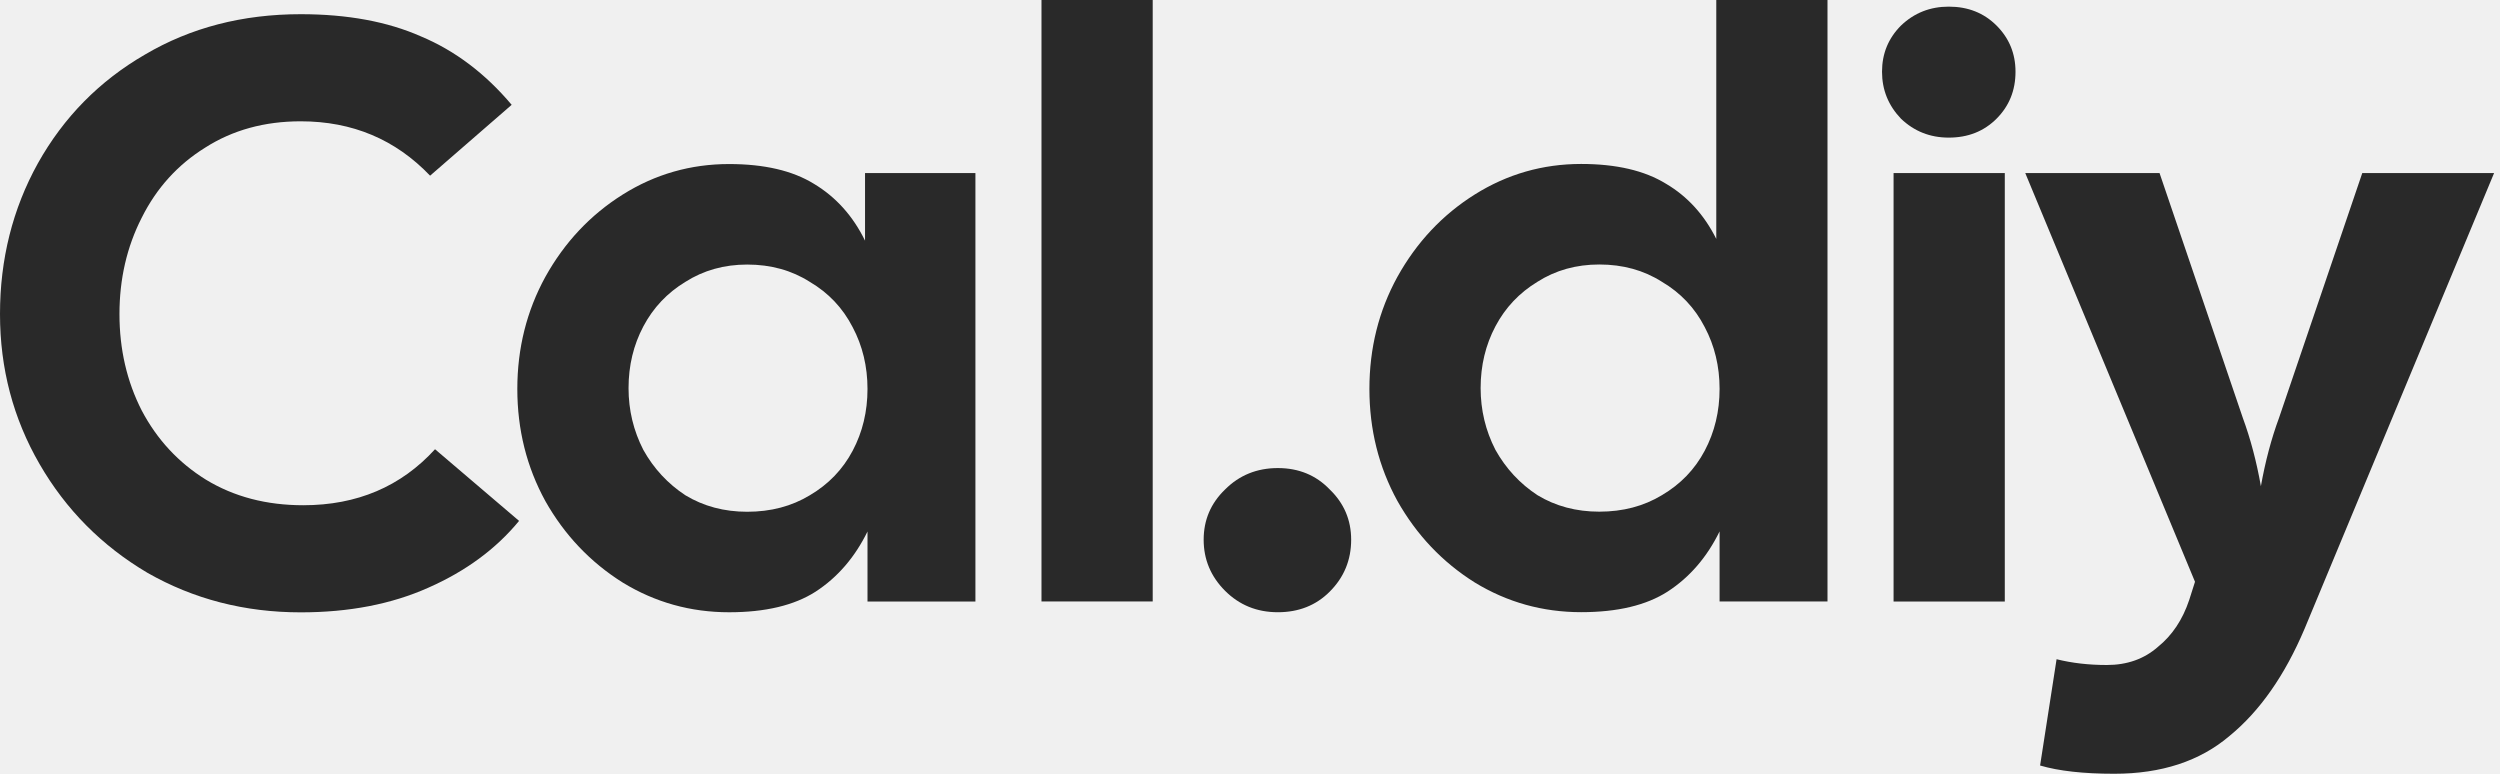
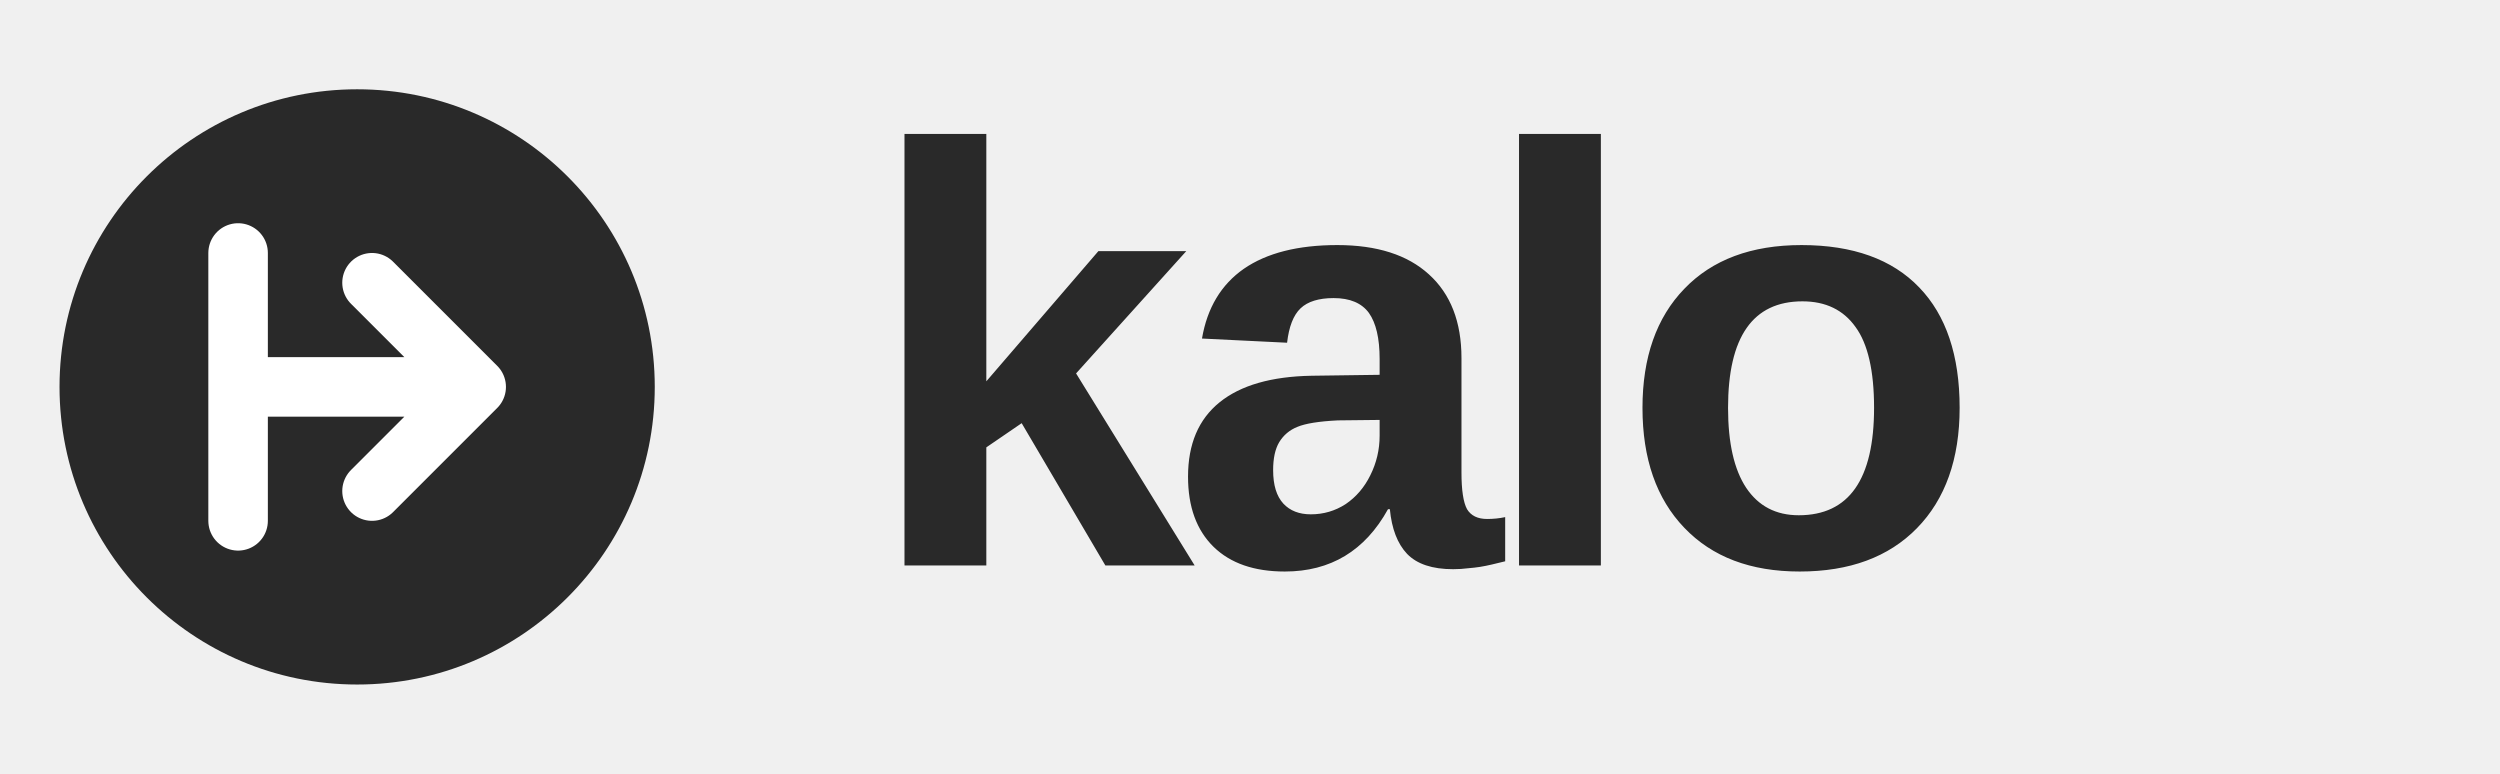
- <svg xmlns="http://www.w3.org/2000/svg" width="84" height="26" viewBox="0 0 84 26" fill="none">
-   <path d="M71.039 25.998C70.005 25.998 69.175 25.906 68.547 25.721L69.101 22.15C69.618 22.279 70.18 22.344 70.79 22.344C71.472 22.344 72.045 22.141 72.506 21.735C72.986 21.347 73.337 20.821 73.558 20.157L73.752 19.548L68.049 5.816H72.561L75.358 14.039C75.616 14.74 75.819 15.506 75.966 16.336C76.114 15.506 76.317 14.74 76.576 14.039L79.372 5.816H83.801L77.434 21.126C76.769 22.695 75.93 23.894 74.915 24.725C73.918 25.574 72.626 25.998 71.039 25.998Z" fill="#292929" />
-   <path d="M63.624 5.815H67.361V20.211H63.624V5.815ZM63.236 2.41C63.236 1.801 63.449 1.284 63.873 0.859C64.316 0.435 64.851 0.223 65.479 0.223C66.125 0.223 66.66 0.435 67.084 0.859C67.509 1.284 67.721 1.801 67.721 2.41C67.721 3.037 67.509 3.563 67.084 3.988C66.66 4.412 66.125 4.624 65.479 4.624C64.851 4.624 64.316 4.412 63.873 3.988C63.449 3.545 63.236 3.019 63.236 2.41Z" fill="#292929" />
-   <path d="M53.127 20.569C51.835 20.569 50.644 20.237 49.555 19.573C48.466 18.89 47.599 17.976 46.953 16.832C46.325 15.688 46.012 14.433 46.012 13.067C46.012 11.701 46.325 10.446 46.953 9.302C47.599 8.139 48.466 7.216 49.555 6.533C50.644 5.851 51.835 5.509 53.127 5.509C54.308 5.509 55.258 5.731 55.978 6.174C56.698 6.598 57.261 7.216 57.667 8.028V0H61.404V20.209H57.778V17.856C57.353 18.724 56.772 19.397 56.033 19.877C55.314 20.339 54.345 20.569 53.127 20.569ZM49.749 13.039C49.749 13.777 49.915 14.47 50.247 15.116C50.598 15.743 51.069 16.251 51.659 16.638C52.268 17.007 52.961 17.192 53.736 17.192C54.529 17.192 55.231 17.007 55.84 16.638C56.467 16.269 56.947 15.771 57.279 15.143C57.611 14.516 57.778 13.824 57.778 13.067C57.778 12.31 57.611 11.618 57.279 10.991C56.947 10.345 56.467 9.837 55.84 9.468C55.231 9.08 54.529 8.887 53.736 8.887C52.961 8.887 52.268 9.08 51.659 9.468C51.05 9.837 50.58 10.335 50.247 10.963C49.915 11.591 49.749 12.283 49.749 13.039Z" fill="#292929" />
-   <path d="M42.935 20.571C42.234 20.571 41.643 20.331 41.163 19.852C40.683 19.372 40.443 18.799 40.443 18.135C40.443 17.471 40.683 16.908 41.163 16.446C41.643 15.966 42.234 15.727 42.935 15.727C43.636 15.727 44.218 15.966 44.679 16.446C45.159 16.908 45.399 17.471 45.399 18.135C45.399 18.818 45.159 19.399 44.679 19.879C44.218 20.341 43.636 20.571 42.935 20.571Z" fill="#292929" />
-   <path d="M34.994 0H38.731V20.209H34.994V0Z" fill="#292929" />
-   <path d="M24.497 20.572C23.205 20.572 22.014 20.24 20.925 19.575C19.837 18.892 18.969 17.979 18.323 16.835C17.696 15.69 17.382 14.435 17.382 13.069C17.382 11.704 17.696 10.449 18.323 9.304C18.969 8.142 19.837 7.219 20.925 6.536C22.014 5.853 23.205 5.512 24.497 5.512C25.678 5.512 26.628 5.733 27.348 6.176C28.086 6.619 28.659 7.256 29.065 8.086V5.816H32.774V20.212H29.148V17.859C28.723 18.726 28.142 19.4 27.404 19.88C26.684 20.341 25.715 20.572 24.497 20.572ZM21.119 13.042C21.119 13.78 21.285 14.472 21.617 15.118C21.968 15.746 22.439 16.253 23.029 16.641C23.639 17.01 24.331 17.195 25.106 17.195C25.899 17.195 26.601 17.01 27.21 16.641C27.837 16.272 28.317 15.773 28.649 15.146C28.982 14.518 29.148 13.826 29.148 13.069C29.148 12.313 28.982 11.621 28.649 10.993C28.317 10.347 27.837 9.84 27.21 9.471C26.601 9.083 25.899 8.889 25.106 8.889C24.331 8.889 23.639 9.083 23.029 9.471C22.42 9.84 21.95 10.338 21.617 10.966C21.285 11.593 21.119 12.285 21.119 13.042Z" fill="#292929" />
-   <path d="M10.105 20.575C8.222 20.575 6.506 20.132 4.955 19.247C3.424 18.342 2.215 17.124 1.329 15.592C0.443 14.06 0 12.381 0 10.554C0 8.708 0.424 7.019 1.273 5.487C2.141 3.937 3.341 2.719 4.872 1.833C6.404 0.929 8.148 0.477 10.105 0.477C11.674 0.477 13.021 0.726 14.147 1.224C15.291 1.704 16.306 2.47 17.192 3.522L14.451 5.903C13.288 4.685 11.84 4.076 10.105 4.076C8.887 4.076 7.816 4.371 6.893 4.961C5.971 5.534 5.26 6.318 4.762 7.315C4.263 8.293 4.014 9.372 4.014 10.554C4.014 11.735 4.263 12.815 4.762 13.793C5.278 14.771 5.998 15.546 6.921 16.118C7.862 16.69 8.951 16.976 10.188 16.976C11.996 16.976 13.473 16.349 14.617 15.094L17.441 17.502C16.666 18.444 15.651 19.191 14.396 19.745C13.159 20.299 11.729 20.575 10.105 20.575Z" fill="#292929" />
+ <svg xmlns="http://www.w3.org/2000/svg" width="84" height="26" viewBox="0 0 84 26" fill="none" role="img" aria-label="Kalo">
+   <circle cx="12" cy="13" r="10" fill="#292929" />
+   <path d="M8 8.5V17.5M8 13H16M12.5 9.5L16 13L12.5 16.5" stroke="#FFFFFF" stroke-width="2" stroke-linecap="round" stroke-linejoin="round" />
+   <text x="29" y="19" fill="#292929" font-family="Arial, Helvetica, sans-serif" font-size="20" font-weight="700" letter-spacing="-0.8">kalo</text>
</svg>
